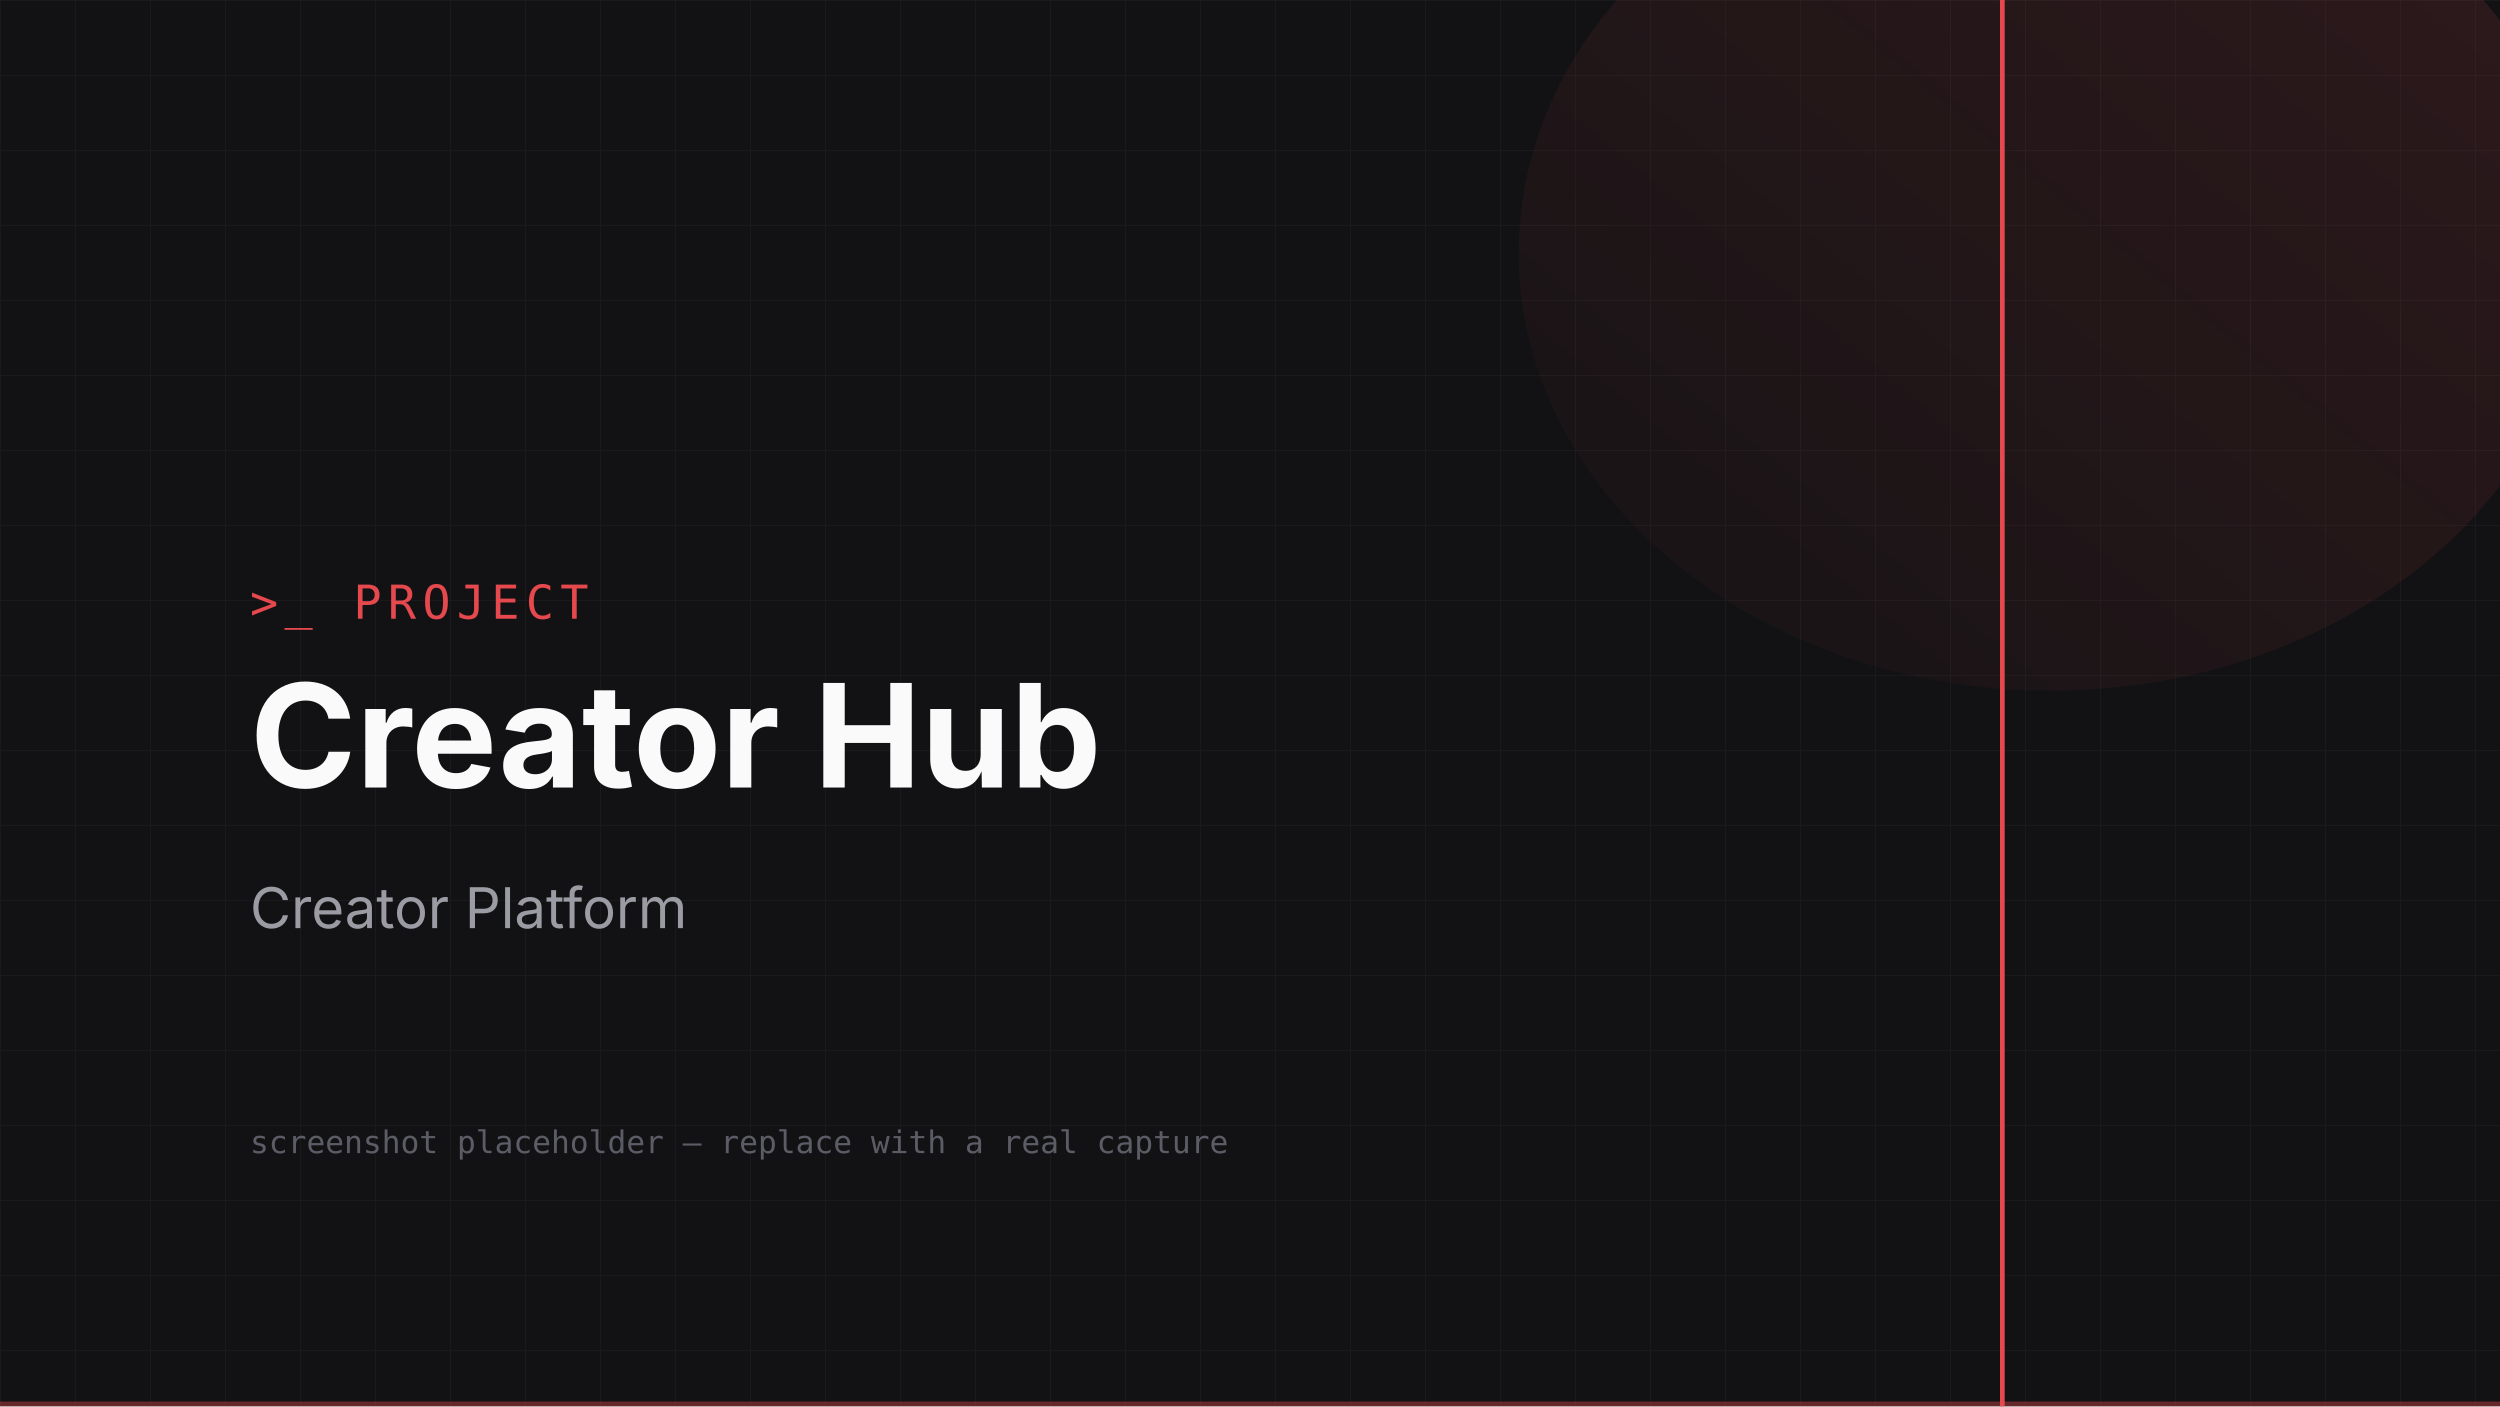
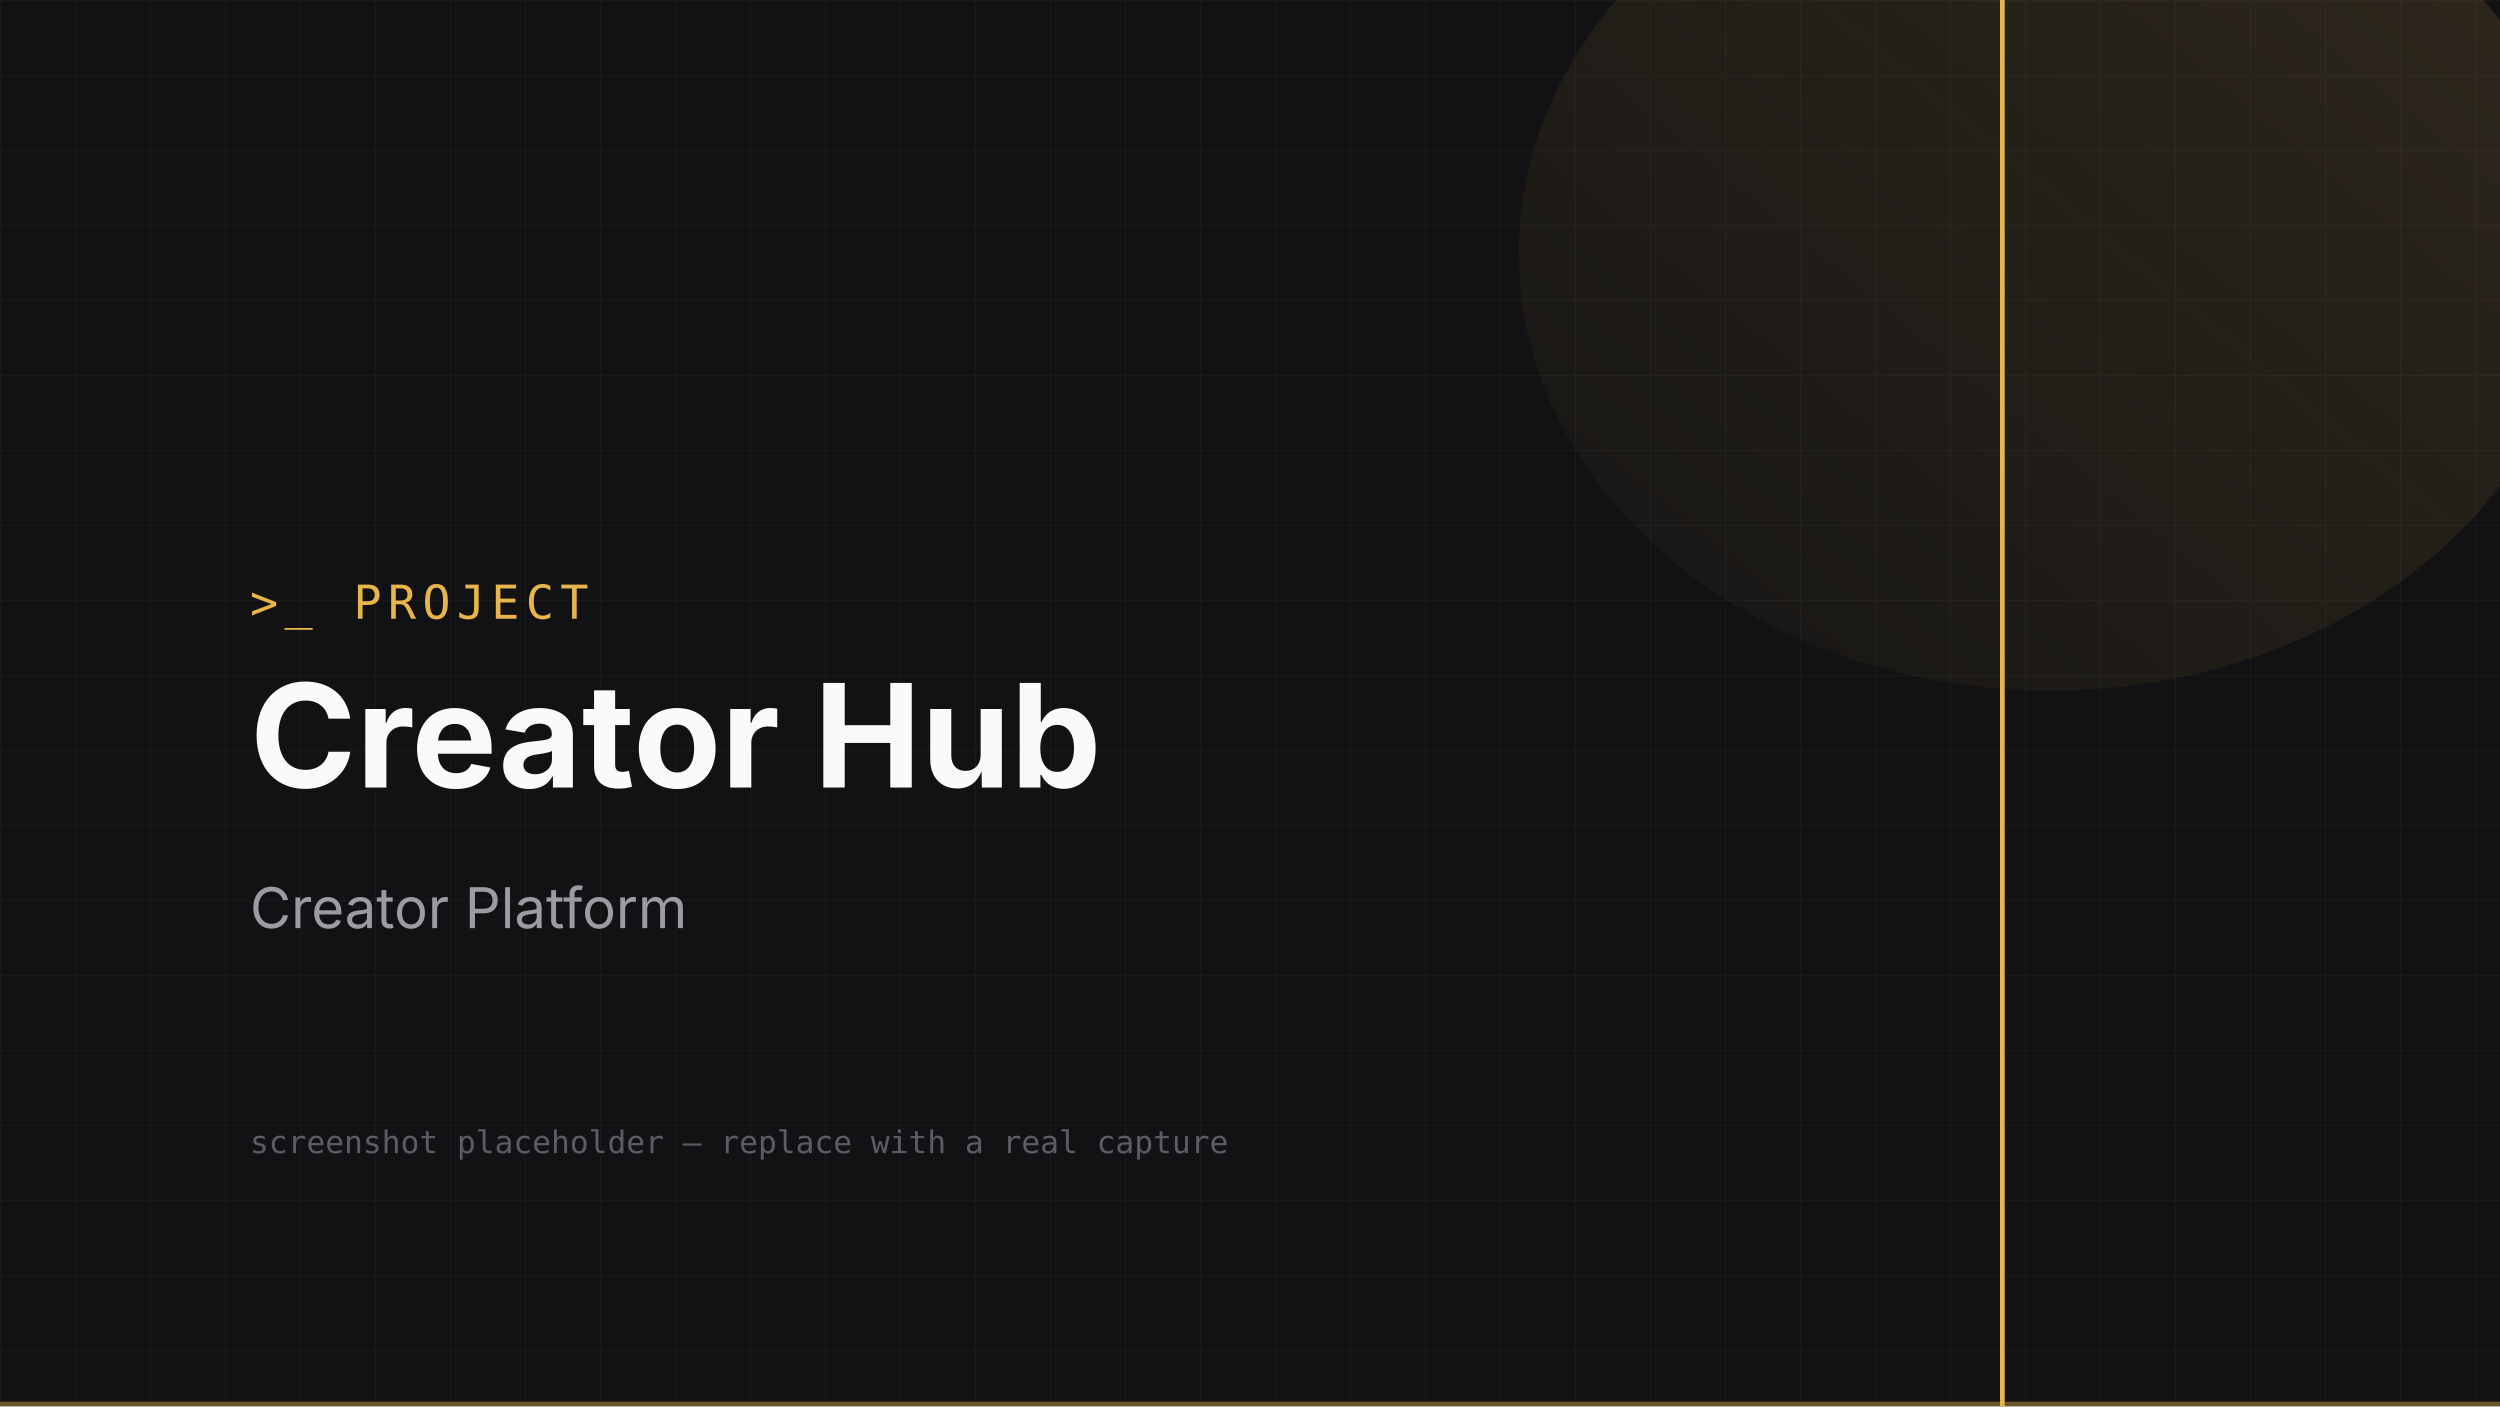
<svg xmlns="http://www.w3.org/2000/svg" width="1600" height="900" viewBox="0 0 1600 900" role="img" aria-label="Creator Hub screenshot placeholder">
  <defs>
    <pattern id="grid" width="48" height="48" patternUnits="userSpaceOnUse">
      <path d="M48 0H0V48" fill="none" stroke="#ffffff" stroke-opacity="0.045" />
    </pattern>
    <linearGradient id="glow" x1="1" y1="0" x2="0" y2="1">
-       <stop offset="0" stop-color="#e5484d" stop-opacity="0.14" />
-       <stop offset="1" stop-color="#e5484d" stop-opacity="0.02" />
+       <stop offset="0" stop-color="#e8b54a" stop-opacity="0.14" />
+       <stop offset="1" stop-color="#e8b54a" stop-opacity="0.02" />
    </linearGradient>
  </defs>
  <rect width="1600" height="900" fill="#121214" />
  <rect width="1600" height="900" fill="url(#grid)" />
  <ellipse cx="1312" cy="162" rx="340" ry="280" fill="url(#glow)" />
-   <rect x="1280" y="0" width="3" height="900" fill="#e5484d" />
-   <rect x="0" y="897" width="1600" height="3" fill="#e5484d" opacity="0.4" />
-   <text x="160" y="396" font-family="ui-monospace, Menlo, Consolas, monospace" font-size="30" fill="#e5484d" letter-spacing="4">
+   <rect x="1280" y="0" width="3" height="900" fill="#e8b54a" />
+   <rect x="0" y="897" width="1600" height="3" fill="#e8b54a" opacity="0.4" />
+   <text x="160" y="396" font-family="ui-monospace, Menlo, Consolas, monospace" font-size="30" fill="#e8b54a" letter-spacing="4">
    &gt;_ PROJECT
  </text>
  <text x="160" y="504" font-family="Inter, system-ui, sans-serif" font-size="92" font-weight="700" fill="#fafafa">
    Creator Hub
  </text>
  <text x="160" y="594" font-family="Inter, system-ui, sans-serif" font-size="36" fill="#9b9ba3">
    Creator Platform
  </text>
  <text x="160" y="738" font-family="ui-monospace, Menlo, Consolas, monospace" font-size="20" fill="#5c5c66">
    screenshot placeholder — replace with a real capture
  </text>
</svg>
